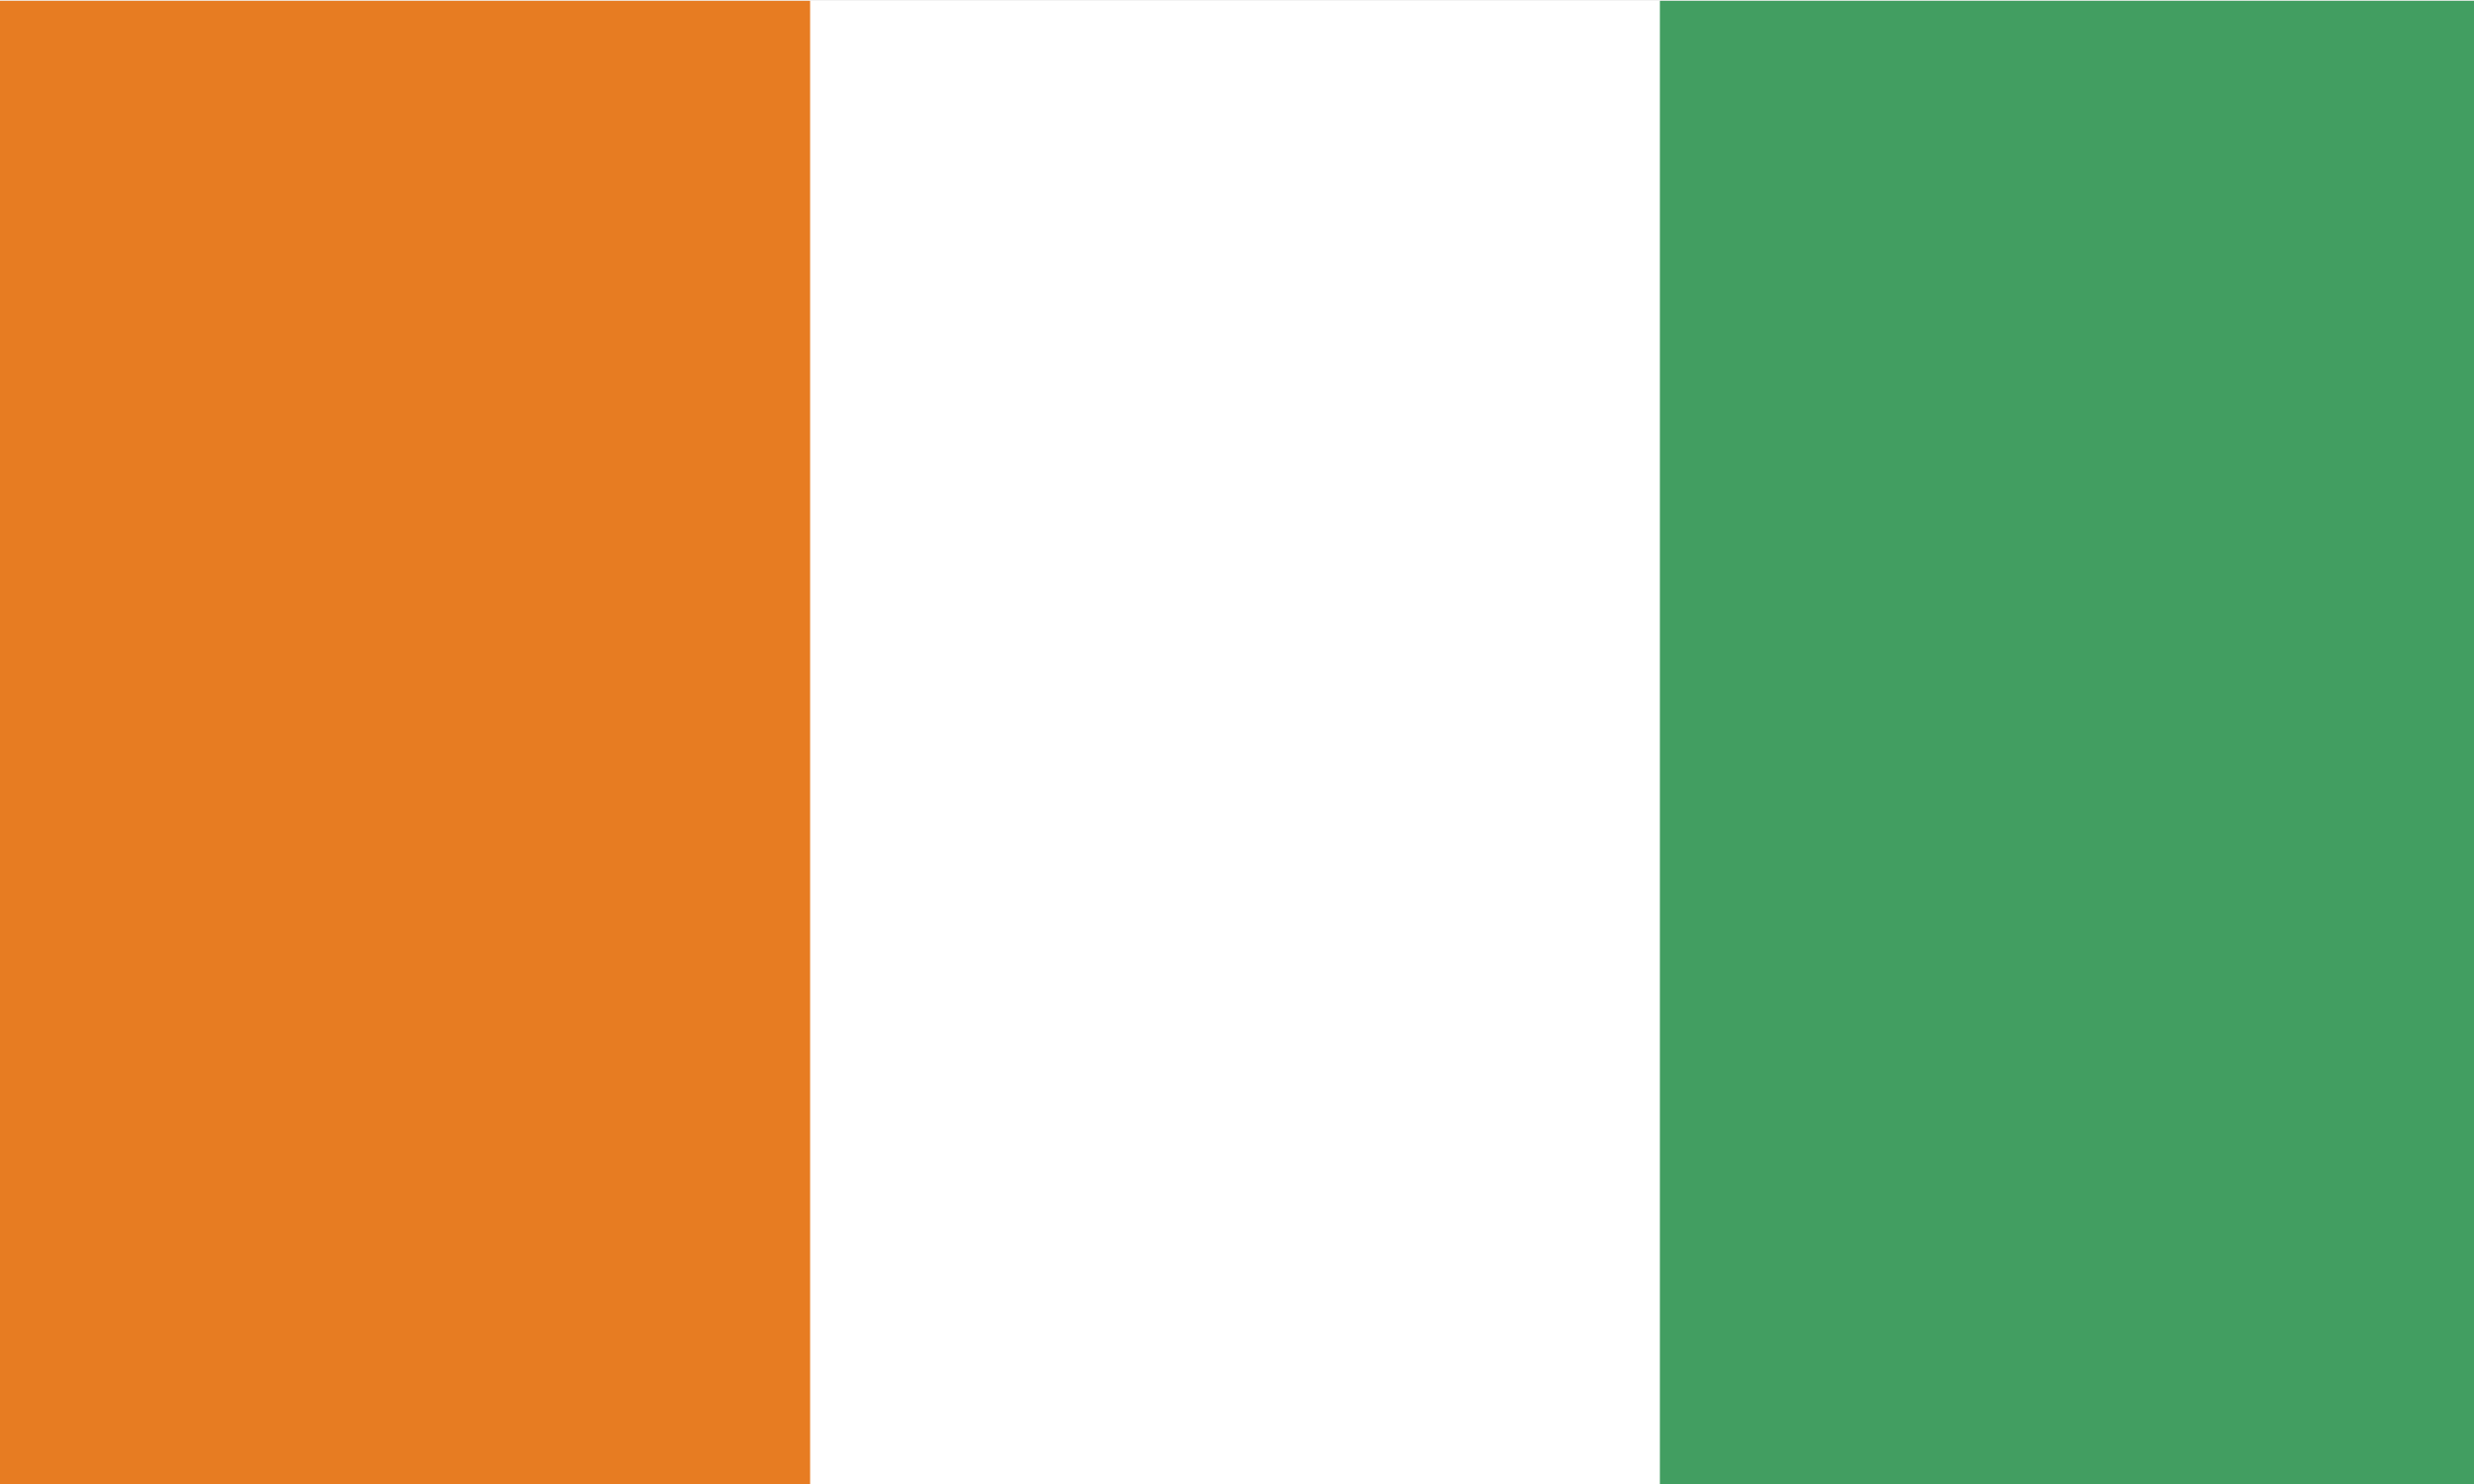
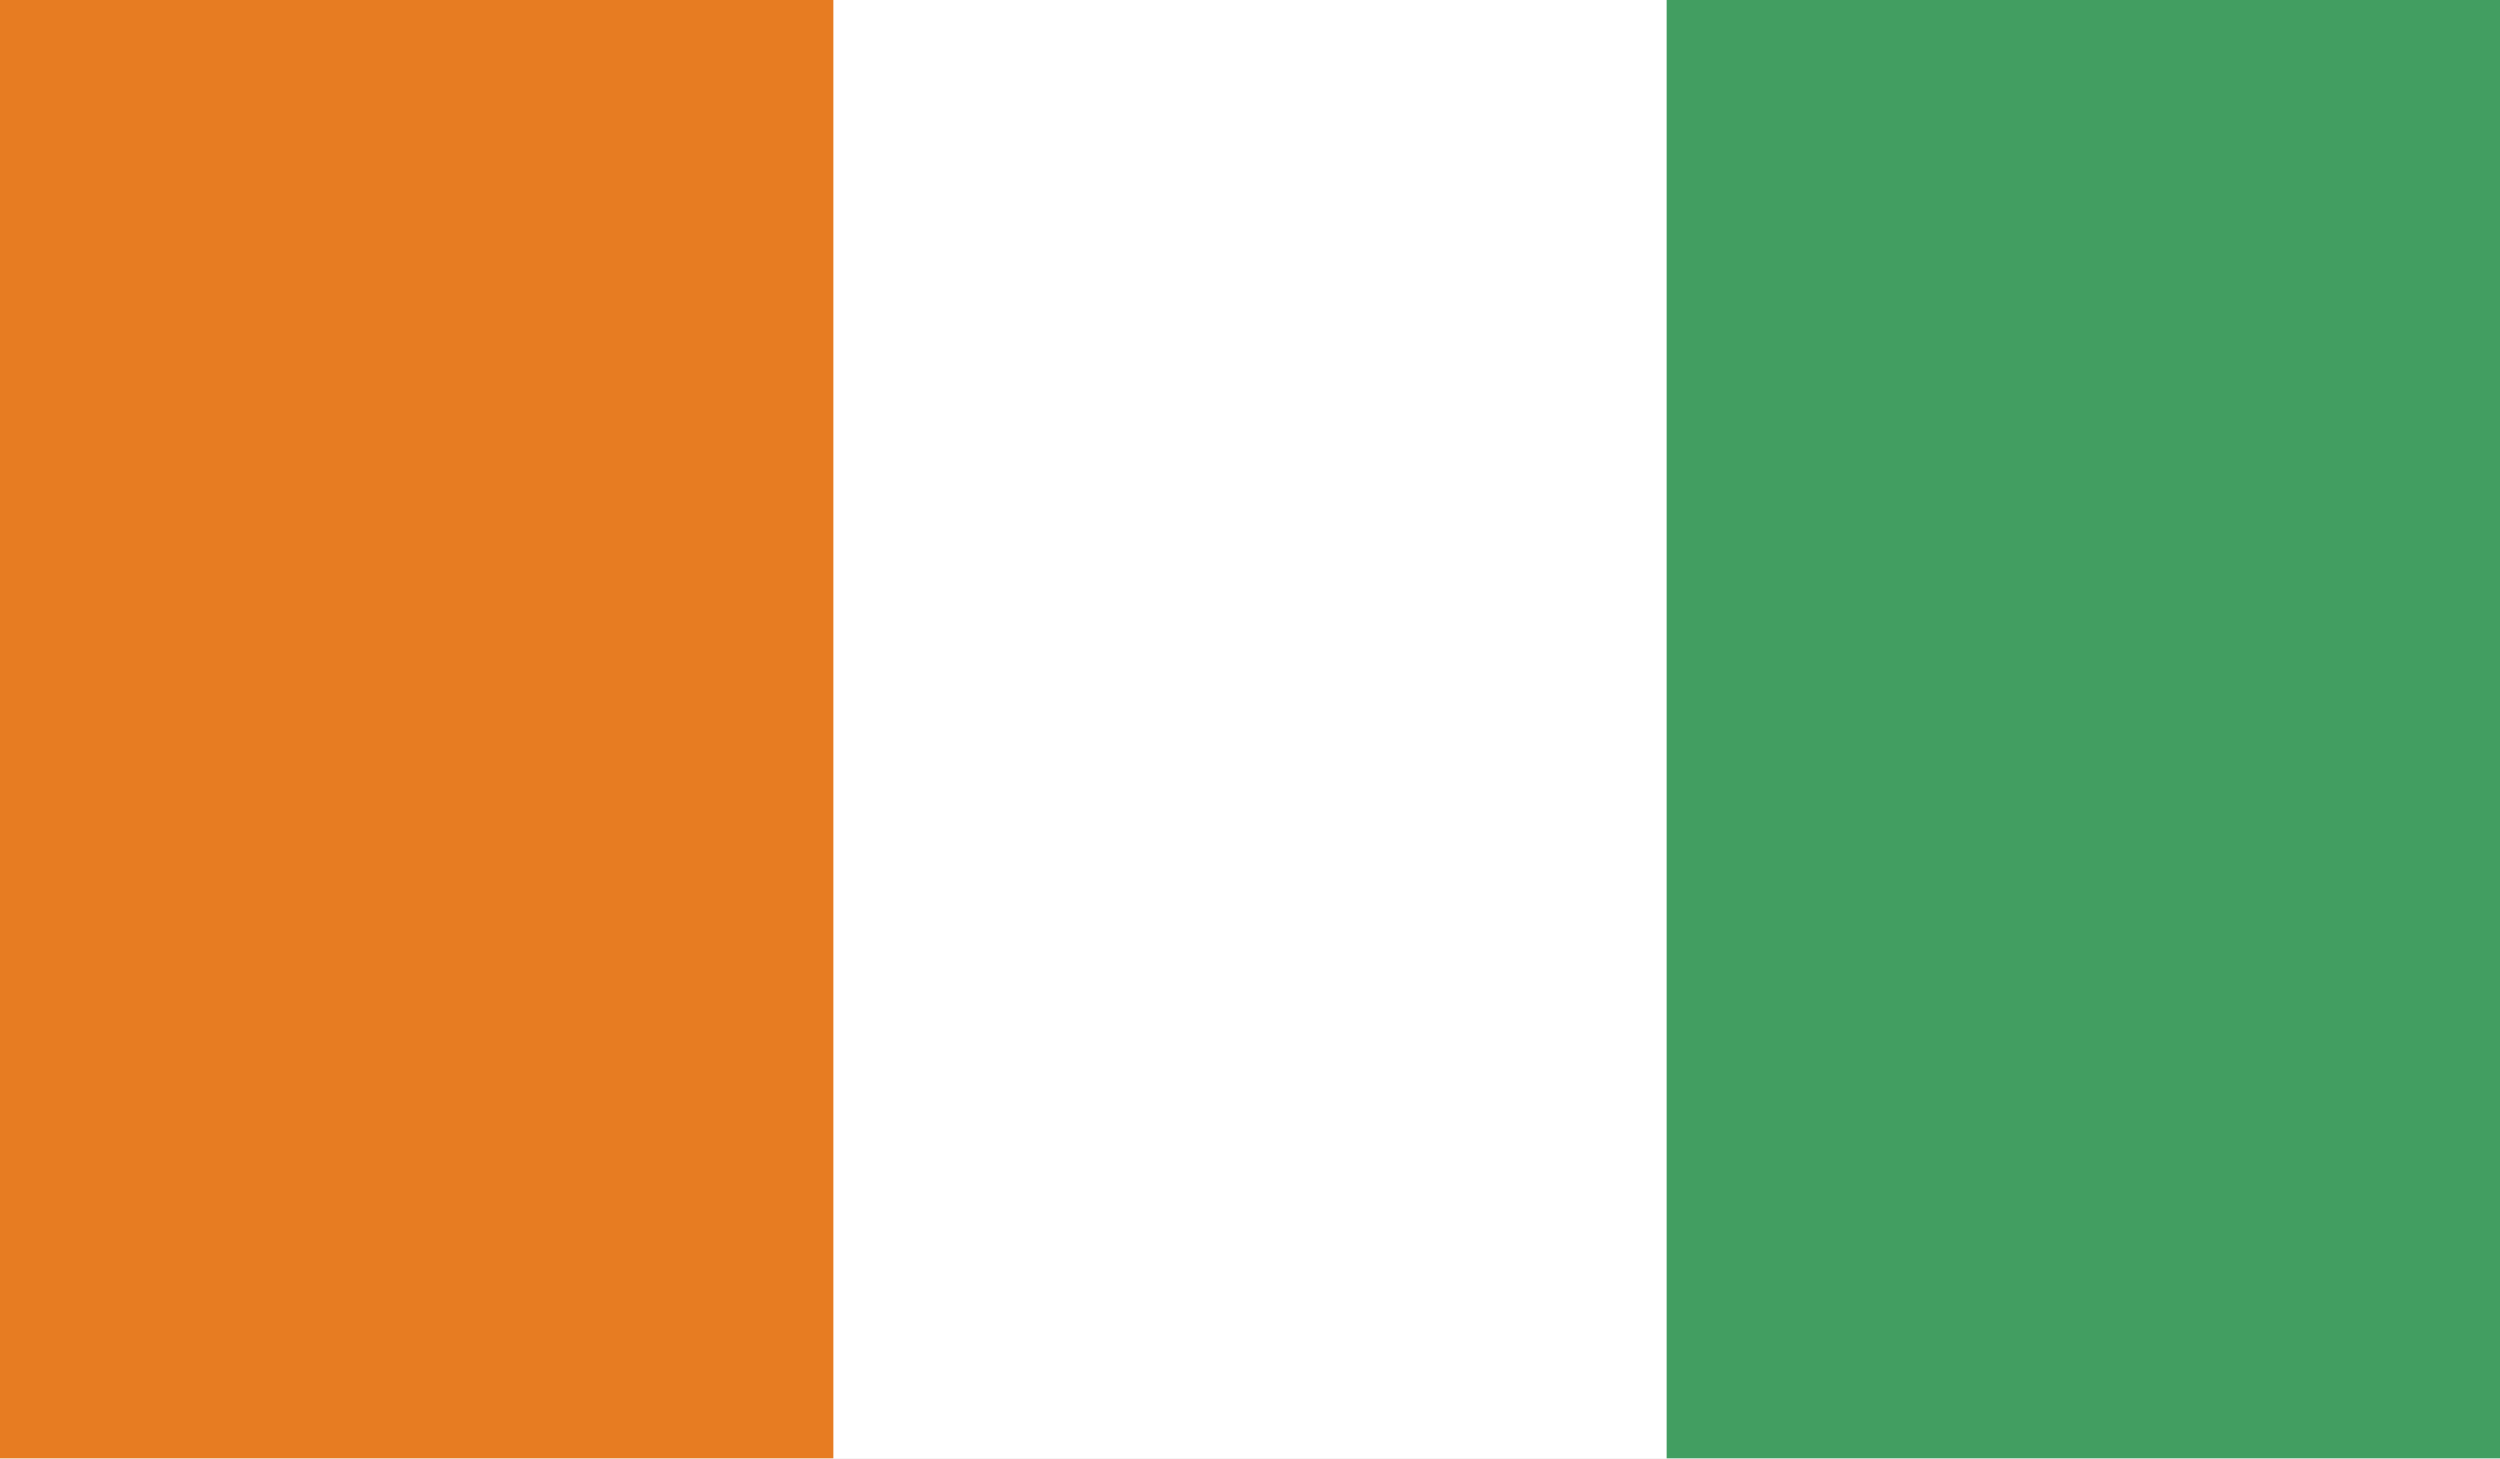
- <svg xmlns="http://www.w3.org/2000/svg" xmlns:xlink="http://www.w3.org/1999/xlink" version="1.0" id="ivorycoast" x="0px" y="0px" viewBox="5 35 150 90" enable-background="new 0 0 160 160" xml:space="preserve">
-   <g>
-     <defs>
-       <rect id="SVGID_1_" x="2.588" y="35.05" width="154.58" height="90.17" />
-     </defs>
-     <clipPath id="SVGID_2_">
-       <use xlink:href="#SVGID_1_" overflow="visible" />
-     </clipPath>
-     <path clip-path="url(#SVGID_2_)" fill="#FFFFFF" d="M2.588,35.05h154.58v90.17H2.588L2.588,35.05z" />
-   </g>
-   <g>
-     <defs>
-       <rect id="SVGID_3_" x="2.588" y="35.05" width="154.58" height="90.17" />
-     </defs>
-     <clipPath id="SVGID_4_">
-       <use xlink:href="#SVGID_3_" overflow="visible" />
-     </clipPath>
-     <path clip-path="url(#SVGID_4_)" fill="#E77C22" d="M2.588,35.05h51.53v90.17H2.588L2.588,35.05z" />
-   </g>
-   <g>
-     <defs>
-       <rect id="SVGID_5_" x="2.588" y="35.05" width="154.58" height="90.17" />
-     </defs>
-     <clipPath id="SVGID_6_">
-       <use xlink:href="#SVGID_5_" overflow="visible" />
-     </clipPath>
-     <path clip-path="url(#SVGID_6_)" fill="#429E61" d="M105.64,35.05h51.53v90.17h-51.53V35.05z" />
+ <svg xmlns="http://www.w3.org/2000/svg" viewBox="0 0 154.581 90.171" height="90.171" width="154.581" xml:space="preserve" version="1.1" id="svg4004">
+   <defs id="defs4008" />
+   <g transform="matrix(1.25,0,0,-1.25,2.4125,89.95125)" id="g4012">
+     <path id="path4036" style="fill:#ffffff;fill-opacity:1;fill-rule:nonzero;stroke:none" d="m -1.93,71.961 123.664,0 0,-72.137 -123.664,0 0,72.137 z" />
+     <path id="path4050" style="fill:#e77c22;fill-opacity:1;fill-rule:nonzero;stroke:none" d="m -1.93,71.961 41.223,0 0,-72.137 -41.223,0 0,72.137 z" />
+     <path id="path4064" style="fill:#429e61;fill-opacity:1;fill-rule:nonzero;stroke:none" d="m 80.512,71.961 41.223,0 0,-72.137 -41.223,0 0,72.137 z" />
  </g>
</svg>
